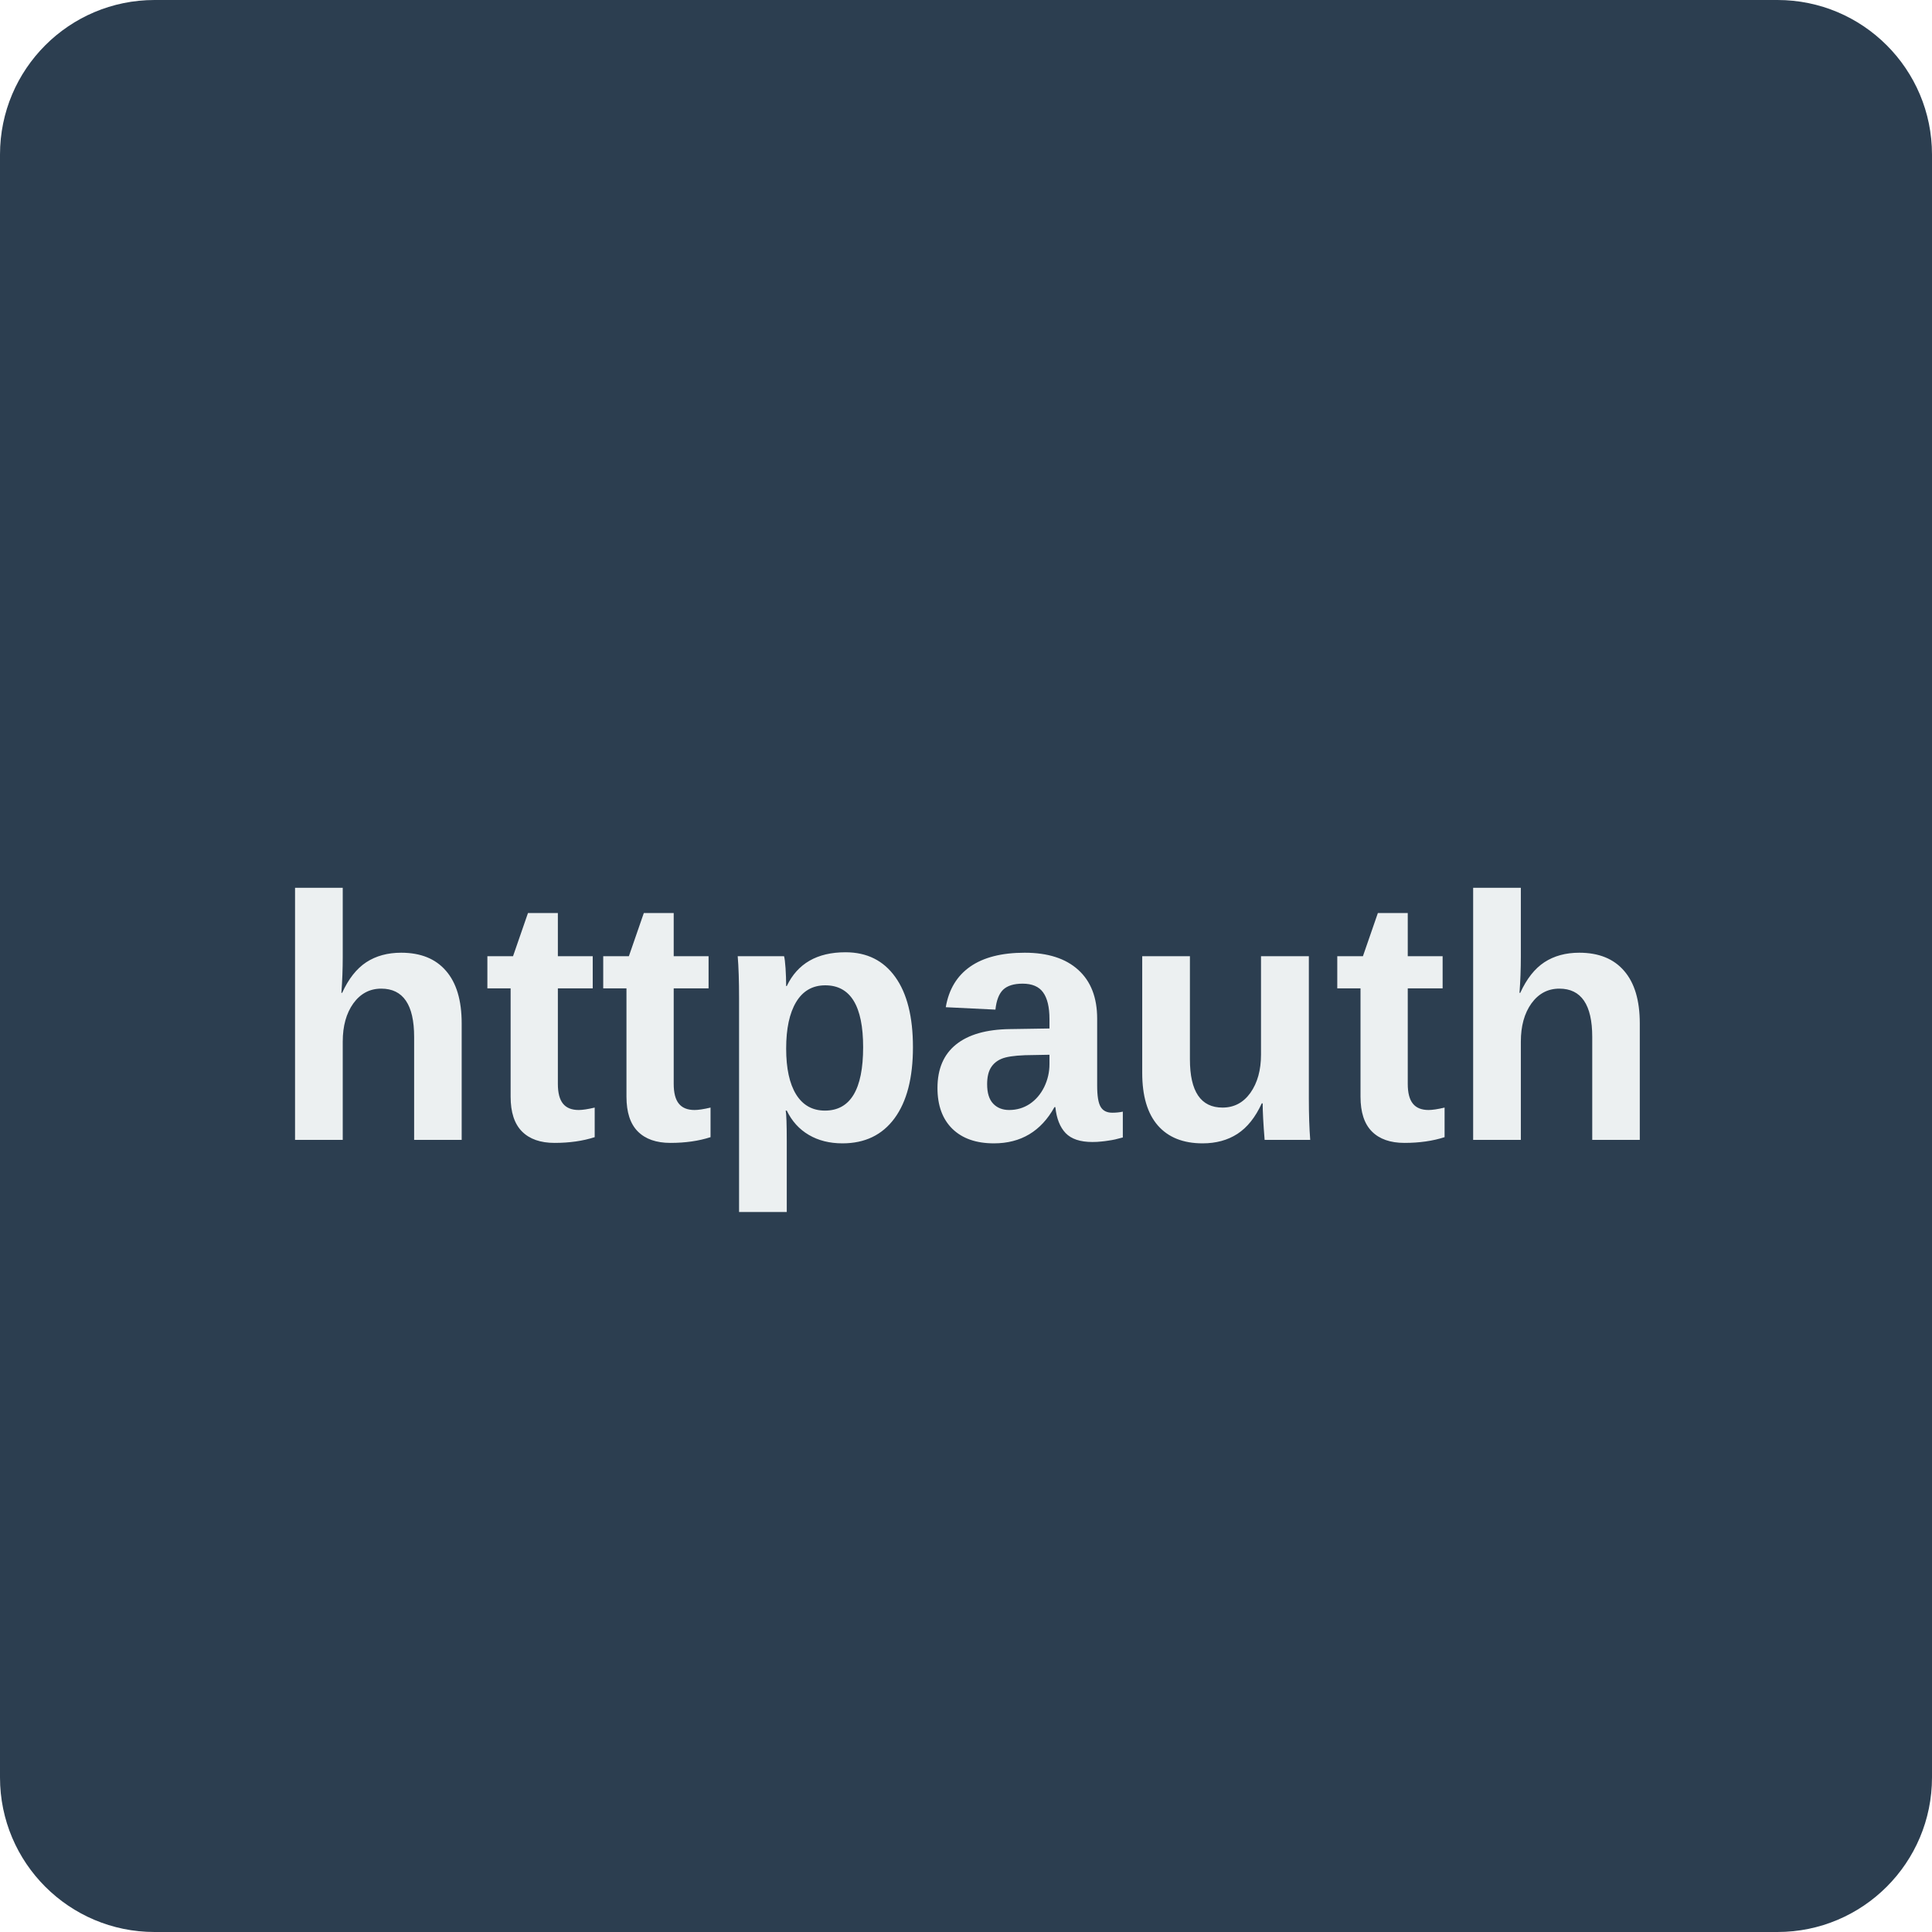
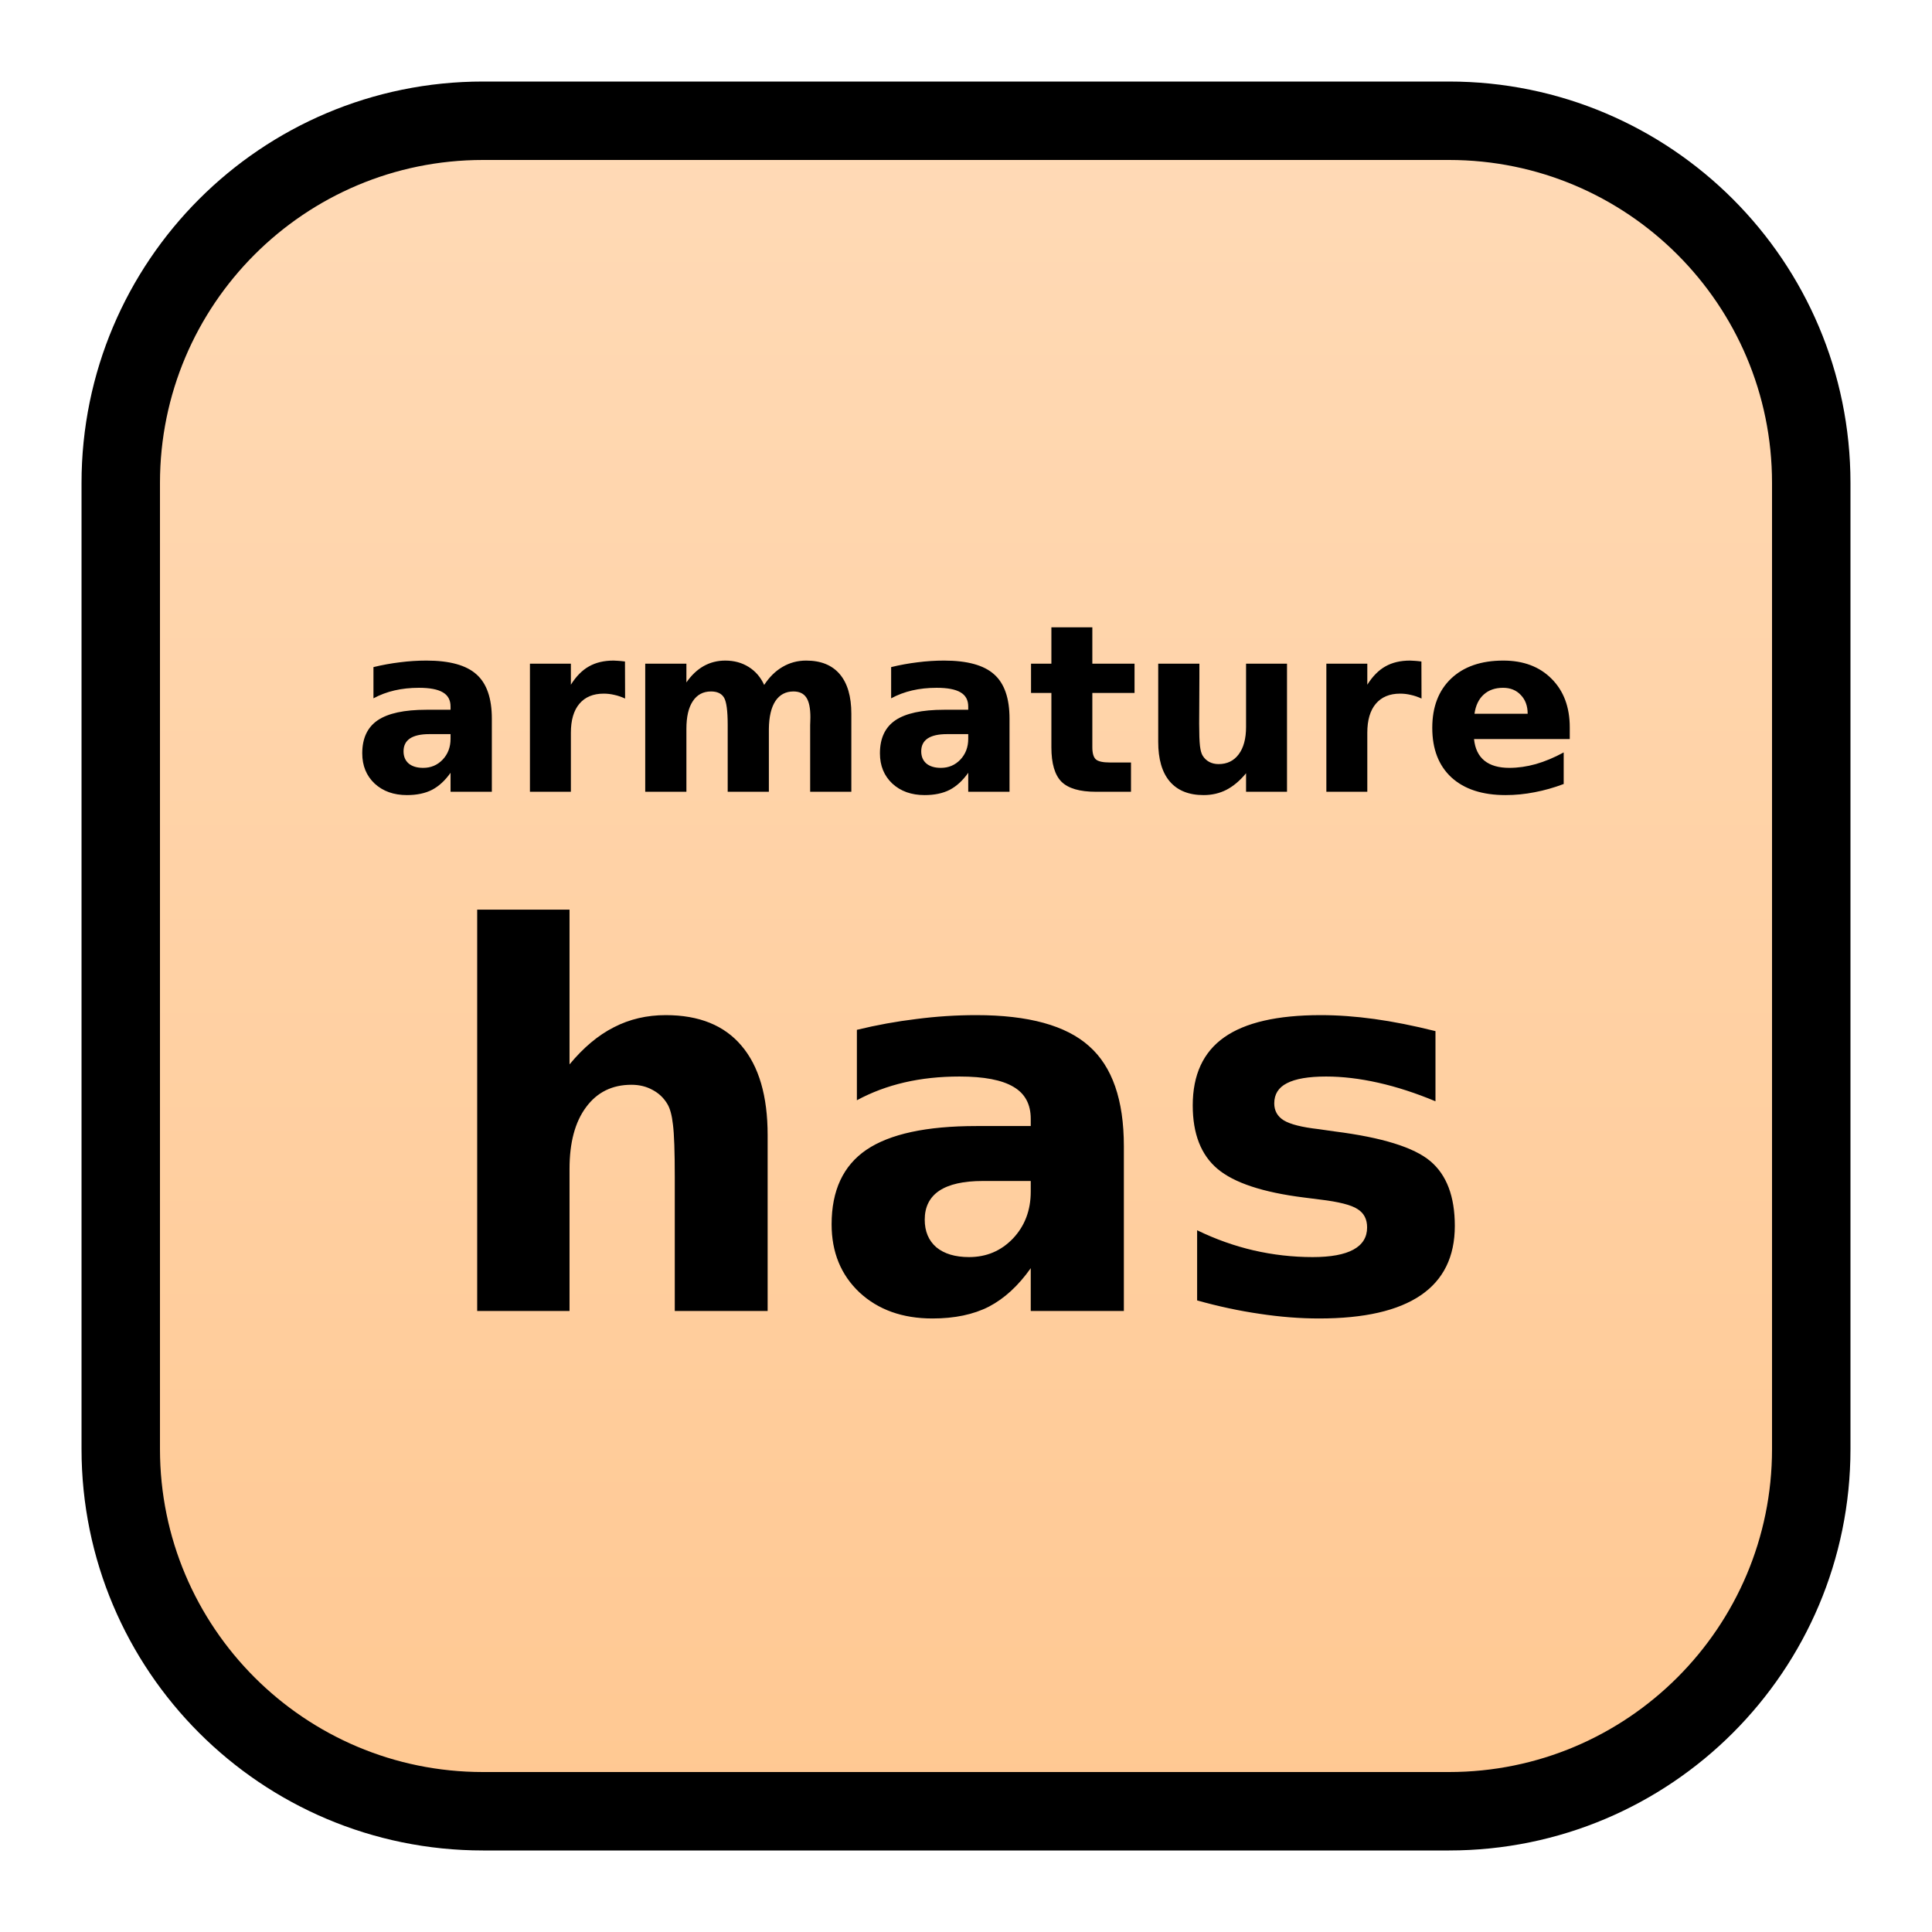
- <svg xmlns="http://www.w3.org/2000/svg" width="200" height="200" viewBox="0 0 200 200">
-   <rect width="200" height="200" fill="#2c3e50" rx="16" />
-   <text x="100" y="118" font-family="Arial, sans-serif" font-size="36" font-weight="bold" fill="#ecf0f1" text-anchor="middle">httpauth</text>
+ <svg xmlns="http://www.w3.org/2000/svg" width="512" height="512" viewBox="0 0 512 512">
+   <defs>
+     <linearGradient id="tileFill" gradientUnits="userSpaceOnUse" x1="256" y1="32" x2="256" y2="480">
+       <stop offset="0" stop-color="#ffdab6" />
+       <stop offset="1" stop-color="#ffc892" />
+     </linearGradient>
+   </defs>
+   <rect id="tile" x="32" y="32" width="448" height="448" rx="96" style="fill:url(#tileFill);stroke:none" />
+   <rect id="tile-outline" x="32" y="32" width="448" height="448" rx="96" style="fill:none;stroke:#000000;stroke-width:20.787;stroke-linejoin:bevel;stroke-linecap:butt" />
+   <g id="prefix" transform="matrix(0.124157,0,0,0.124157,80.917,122.9179)">
+     <path d="m 264.551,576.953 q -27.344,0 -41.26,9.277 -13.672,9.277 -13.672,27.344 0,16.602 10.986,26.123 11.23,9.277 31.006,9.277 24.658,0 41.504,-17.578 16.846,-17.822 16.846,-44.434 V 576.953 Z M 398.096,543.994 V 700 h -88.135 v -40.527 q -17.578,24.902 -39.551,36.377 -21.973,11.23 -53.467,11.23 -42.48,0 -69.092,-24.658 -26.367,-24.902 -26.367,-64.453 0,-48.096 32.959,-70.557 33.203,-22.461 104.004,-22.461 h 51.514 v -6.836 q 0,-20.752 -16.357,-30.273 -16.357,-9.766 -51.025,-9.766 -28.076,0 -52.246,5.615 -24.17,5.615 -44.922,16.846 v -66.65 q 28.076,-6.836 56.396,-10.254 28.32,-3.662 56.641,-3.662 73.975,0 106.689,29.297 32.959,29.053 32.959,94.727 z m 284.424,-42.969 q -11.475,-5.371 -22.949,-7.812 -11.23,-2.686 -22.705,-2.686 -33.691,0 -52.002,21.729 -18.066,21.484 -18.066,61.768 V 700 H 479.395 V 426.562 h 87.402 v 44.922 q 16.846,-26.855 38.574,-39.062 21.973,-12.451 52.49,-12.451 4.395,0 9.521,0.488 5.127,0.244 14.893,1.465 z m 296.875,-29.053 q 16.602,-25.391 39.307,-38.574 22.949,-13.428 50.293,-13.428 47.119,0 71.777,29.053 24.658,29.053 24.658,84.473 V 700 h -87.891 V 557.422 q 0.244,-3.174 0.244,-6.592 0.244,-3.418 0.244,-9.766 0,-29.053 -8.545,-41.992 -8.545,-13.184 -27.588,-13.184 -24.902,0 -38.574,20.508 -13.428,20.508 -13.916,59.326 V 700 H 901.514 V 557.422 q 0,-45.41 -7.812,-58.35 -7.812,-13.184 -27.832,-13.184 -25.146,0 -38.818,20.752 -13.672,20.508 -13.672,58.838 V 700 H 725.488 V 426.562 h 87.891 v 40.039 q 16.113,-23.193 36.865,-34.912 20.996,-11.719 46.143,-11.719 28.32,0 50.049,13.672 21.729,13.672 32.959,38.33 z m 390.137,104.98 q -27.344,0 -41.26,9.277 -13.672,9.277 -13.672,27.344 0,16.602 10.986,26.123 11.23,9.277 31.006,9.277 24.658,0 41.504,-17.578 16.846,-17.822 16.846,-44.434 v -10.01 z m 133.545,-32.959 V 700 h -88.135 v -40.527 q -17.578,24.902 -39.551,36.377 -21.973,11.23 -53.467,11.23 -42.48,0 -69.092,-24.658 -26.367,-24.902 -26.367,-64.453 0,-48.096 32.959,-70.557 33.203,-22.461 104.004,-22.461 h 51.514 v -6.836 q 0,-20.752 -16.357,-30.273 -16.357,-9.766 -51.025,-9.766 -28.076,0 -52.246,5.615 -24.17,5.615 -44.922,16.846 v -66.65 q 28.076,-6.836 56.397,-10.254 28.32,-3.662 56.641,-3.662 73.975,0 106.689,29.297 32.959,29.053 32.959,94.727 z M 1679.834,348.926 v 77.637 h 90.088 v 62.5 h -90.088 v 115.967 q 0,19.043 7.568,25.879 7.568,6.592 30.029,6.592 h 44.922 V 700 h -74.951 q -51.758,0 -73.486,-21.484 -21.484,-21.729 -21.484,-73.486 V 489.062 h -43.457 v -62.5 h 43.457 v -77.637 z m 140.625,244.629 V 426.562 h 87.891 v 27.344 q 0,22.217 -0.244,55.908 -0.244,33.447 -0.244,44.678 0,32.959 1.709,47.607 1.709,14.404 5.859,20.996 5.371,8.545 13.916,13.184 8.789,4.639 20.02,4.639 27.344,0 42.969,-20.996 15.625,-20.996 15.625,-58.35 V 426.562 h 87.402 V 700 h -87.402 v -39.551 q -19.775,23.926 -41.992,35.4 -21.973,11.23 -48.584,11.23 -47.363,0 -72.266,-29.053 -24.658,-29.053 -24.658,-84.473 z m 562.012,-92.529 q -11.475,-5.371 -22.949,-7.812 -11.23,-2.686 -22.705,-2.686 -33.691,0 -52.002,21.729 -18.067,21.484 -18.067,61.768 V 700 h -87.402 V 426.562 h 87.402 v 44.922 q 16.846,-26.855 38.574,-39.062 21.973,-12.451 52.49,-12.451 4.394,0 9.521,0.488 5.127,0.244 14.893,1.465 z m 316.406,61.523 v 24.902 h -204.346 q 3.174,30.762 22.217,46.143 19.043,15.381 53.223,15.381 27.588,0 56.397,-8.057 29.053,-8.301 59.57,-24.902 v 67.383 q -31.006,11.719 -62.012,17.578 -31.006,6.104 -62.012,6.104 -74.219,0 -115.479,-37.598 -41.016,-37.842 -41.016,-105.957 0,-66.895 40.283,-105.225 40.527,-38.33 111.328,-38.33 64.453,0 103.027,38.818 38.818,38.818 38.818,103.76 z m -89.844,-29.053 q 0,-24.902 -14.648,-40.039 -14.404,-15.381 -37.842,-15.381 -25.391,0 -41.26,14.404 -15.869,14.16 -19.775,41.016 z" id="g" style="font-weight:bold;font-size:500px;font-family:'DejaVu Sans'" aria-label="armature" />
+   </g>
+   <g id="glyph" transform="matrix(0.28,0,0,0.28,86.7012,151.4275)">
+     <path d="M 416.895,533.496 V 700 h -87.891 v -27.1 -99.854 q 0,-35.889 -1.709,-49.316 -1.465,-13.428 -5.371,-19.775 -5.127,-8.545 -13.916,-13.184 -8.789,-4.883 -20.02,-4.883 -27.344,0 -42.969,21.24 -15.625,20.996 -15.625,58.35 V 700 H 141.992 V 320.117 h 87.402 v 146.484 q 19.775,-23.926 41.992,-35.156 22.217,-11.475 49.072,-11.475 47.363,0 71.777,29.053 24.658,29.053 24.658,84.473 z m 203.613,43.457 q -27.344,0 -41.26,9.277 -13.672,9.277 -13.672,27.344 0,16.602 10.986,26.123 11.23,9.277 31.006,9.277 24.658,0 41.504,-17.578 16.846,-17.822 16.846,-44.434 V 576.953 Z M 754.053,543.994 V 700 h -88.135 v -40.527 q -17.578,24.902 -39.551,36.377 -21.973,11.23 -53.467,11.23 -42.48,0 -69.092,-24.658 -26.367,-24.902 -26.367,-64.453 0,-48.096 32.959,-70.557 33.203,-22.461 104.004,-22.461 h 51.514 v -6.836 q 0,-20.752 -16.357,-30.273 -16.357,-9.766 -51.025,-9.766 -28.076,0 -52.246,5.615 -24.17,5.615 -44.922,16.846 v -66.65 q 28.076,-6.836 56.396,-10.254 28.32,-3.662 56.641,-3.662 73.975,0 106.689,29.297 32.959,29.053 32.959,94.727 z M 1048.975,435.107 v 66.406 q -28.076,-11.719 -54.199,-17.578 -26.123,-5.859 -49.316,-5.859 -24.902,0 -37.109,6.348 -11.963,6.104 -11.963,19.043 0,10.498 9.033,16.113 9.277,5.615 32.959,8.301 l 15.381,2.197 q 67.139,8.545 90.332,28.076 23.193,19.531 23.193,61.279 0,43.701 -32.227,65.674 -32.227,21.973 -96.191,21.973 -27.1,0 -56.152,-4.395 -28.809,-4.15 -59.326,-12.695 v -66.406 q 26.123,12.695 53.467,19.043 27.588,6.348 55.908,6.348 25.635,0 38.574,-7.08 12.939,-7.08 12.939,-20.996 0,-11.719 -9.033,-17.334 -8.789,-5.859 -35.4,-9.033 l -15.381,-1.953 q -58.35,-7.324 -81.787,-27.1 -23.438,-19.775 -23.438,-60.059 0,-43.457 29.785,-64.453 29.785,-20.996 91.309,-20.996 24.17,0 50.781,3.662 26.611,3.662 57.861,11.475 z" id="g" style="font-weight:bold;font-size:500px;font-family:'DejaVu Sans'" aria-label="has" />
+   </g>
</svg>
